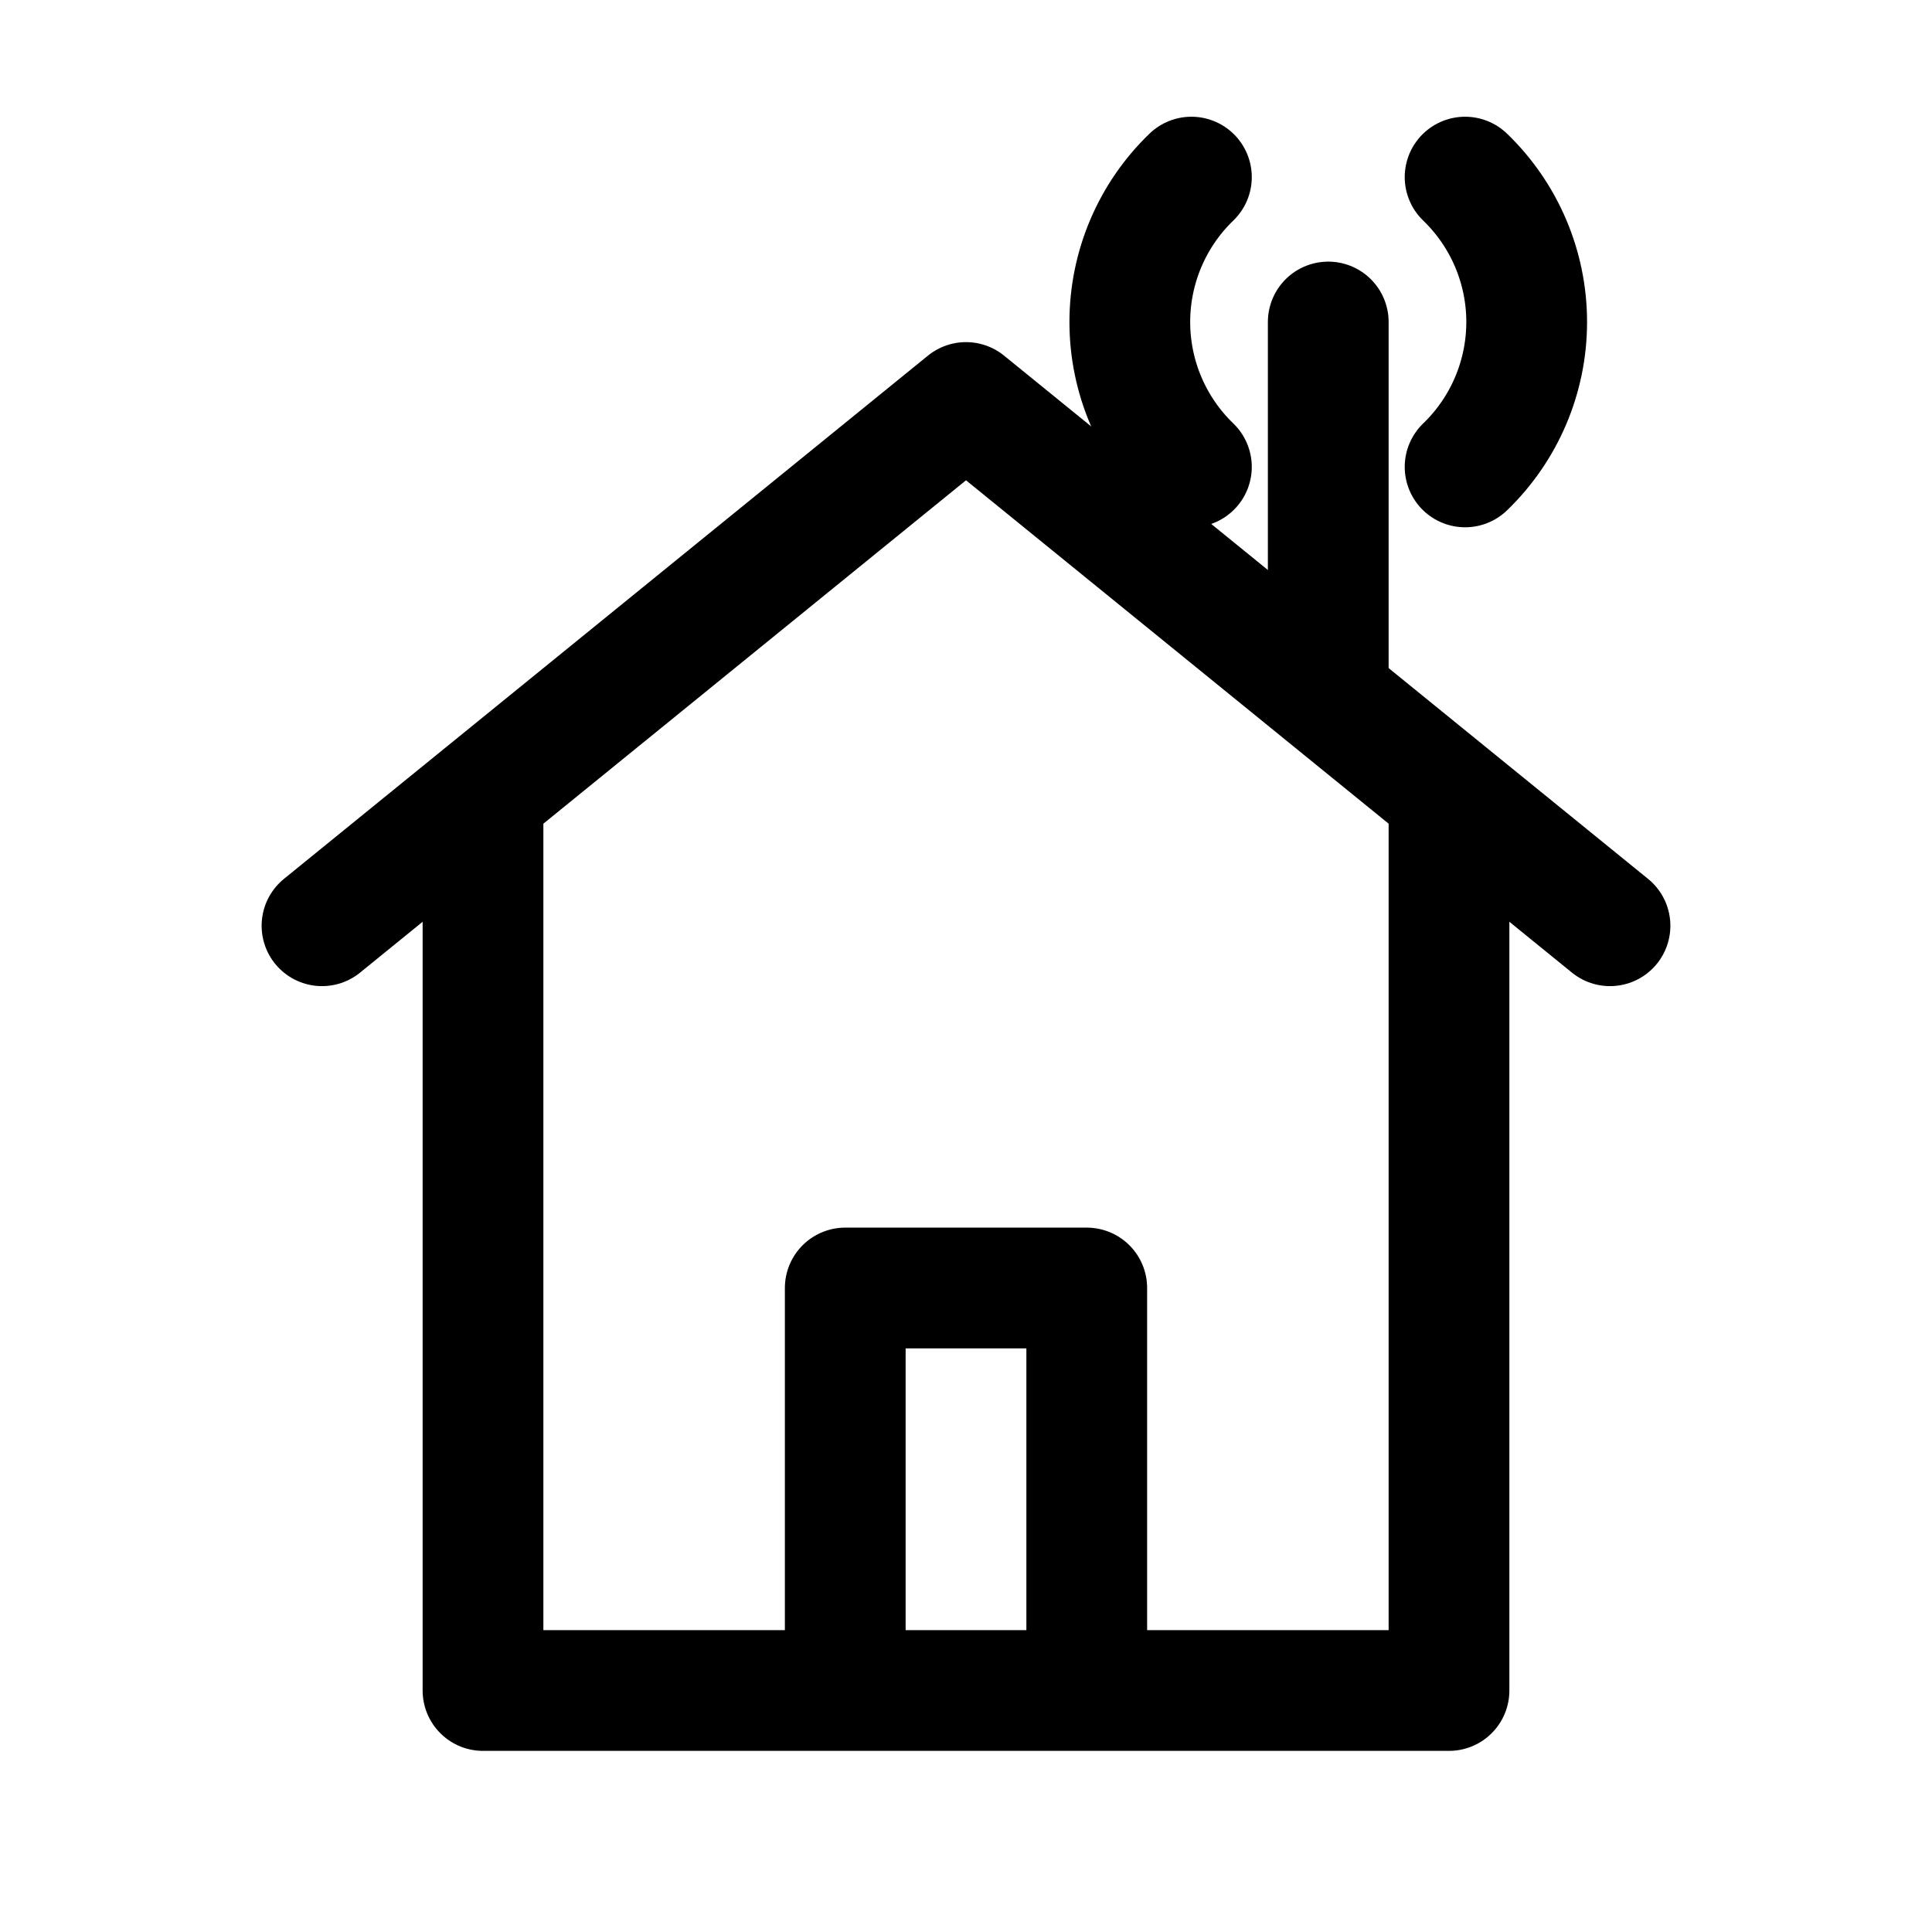
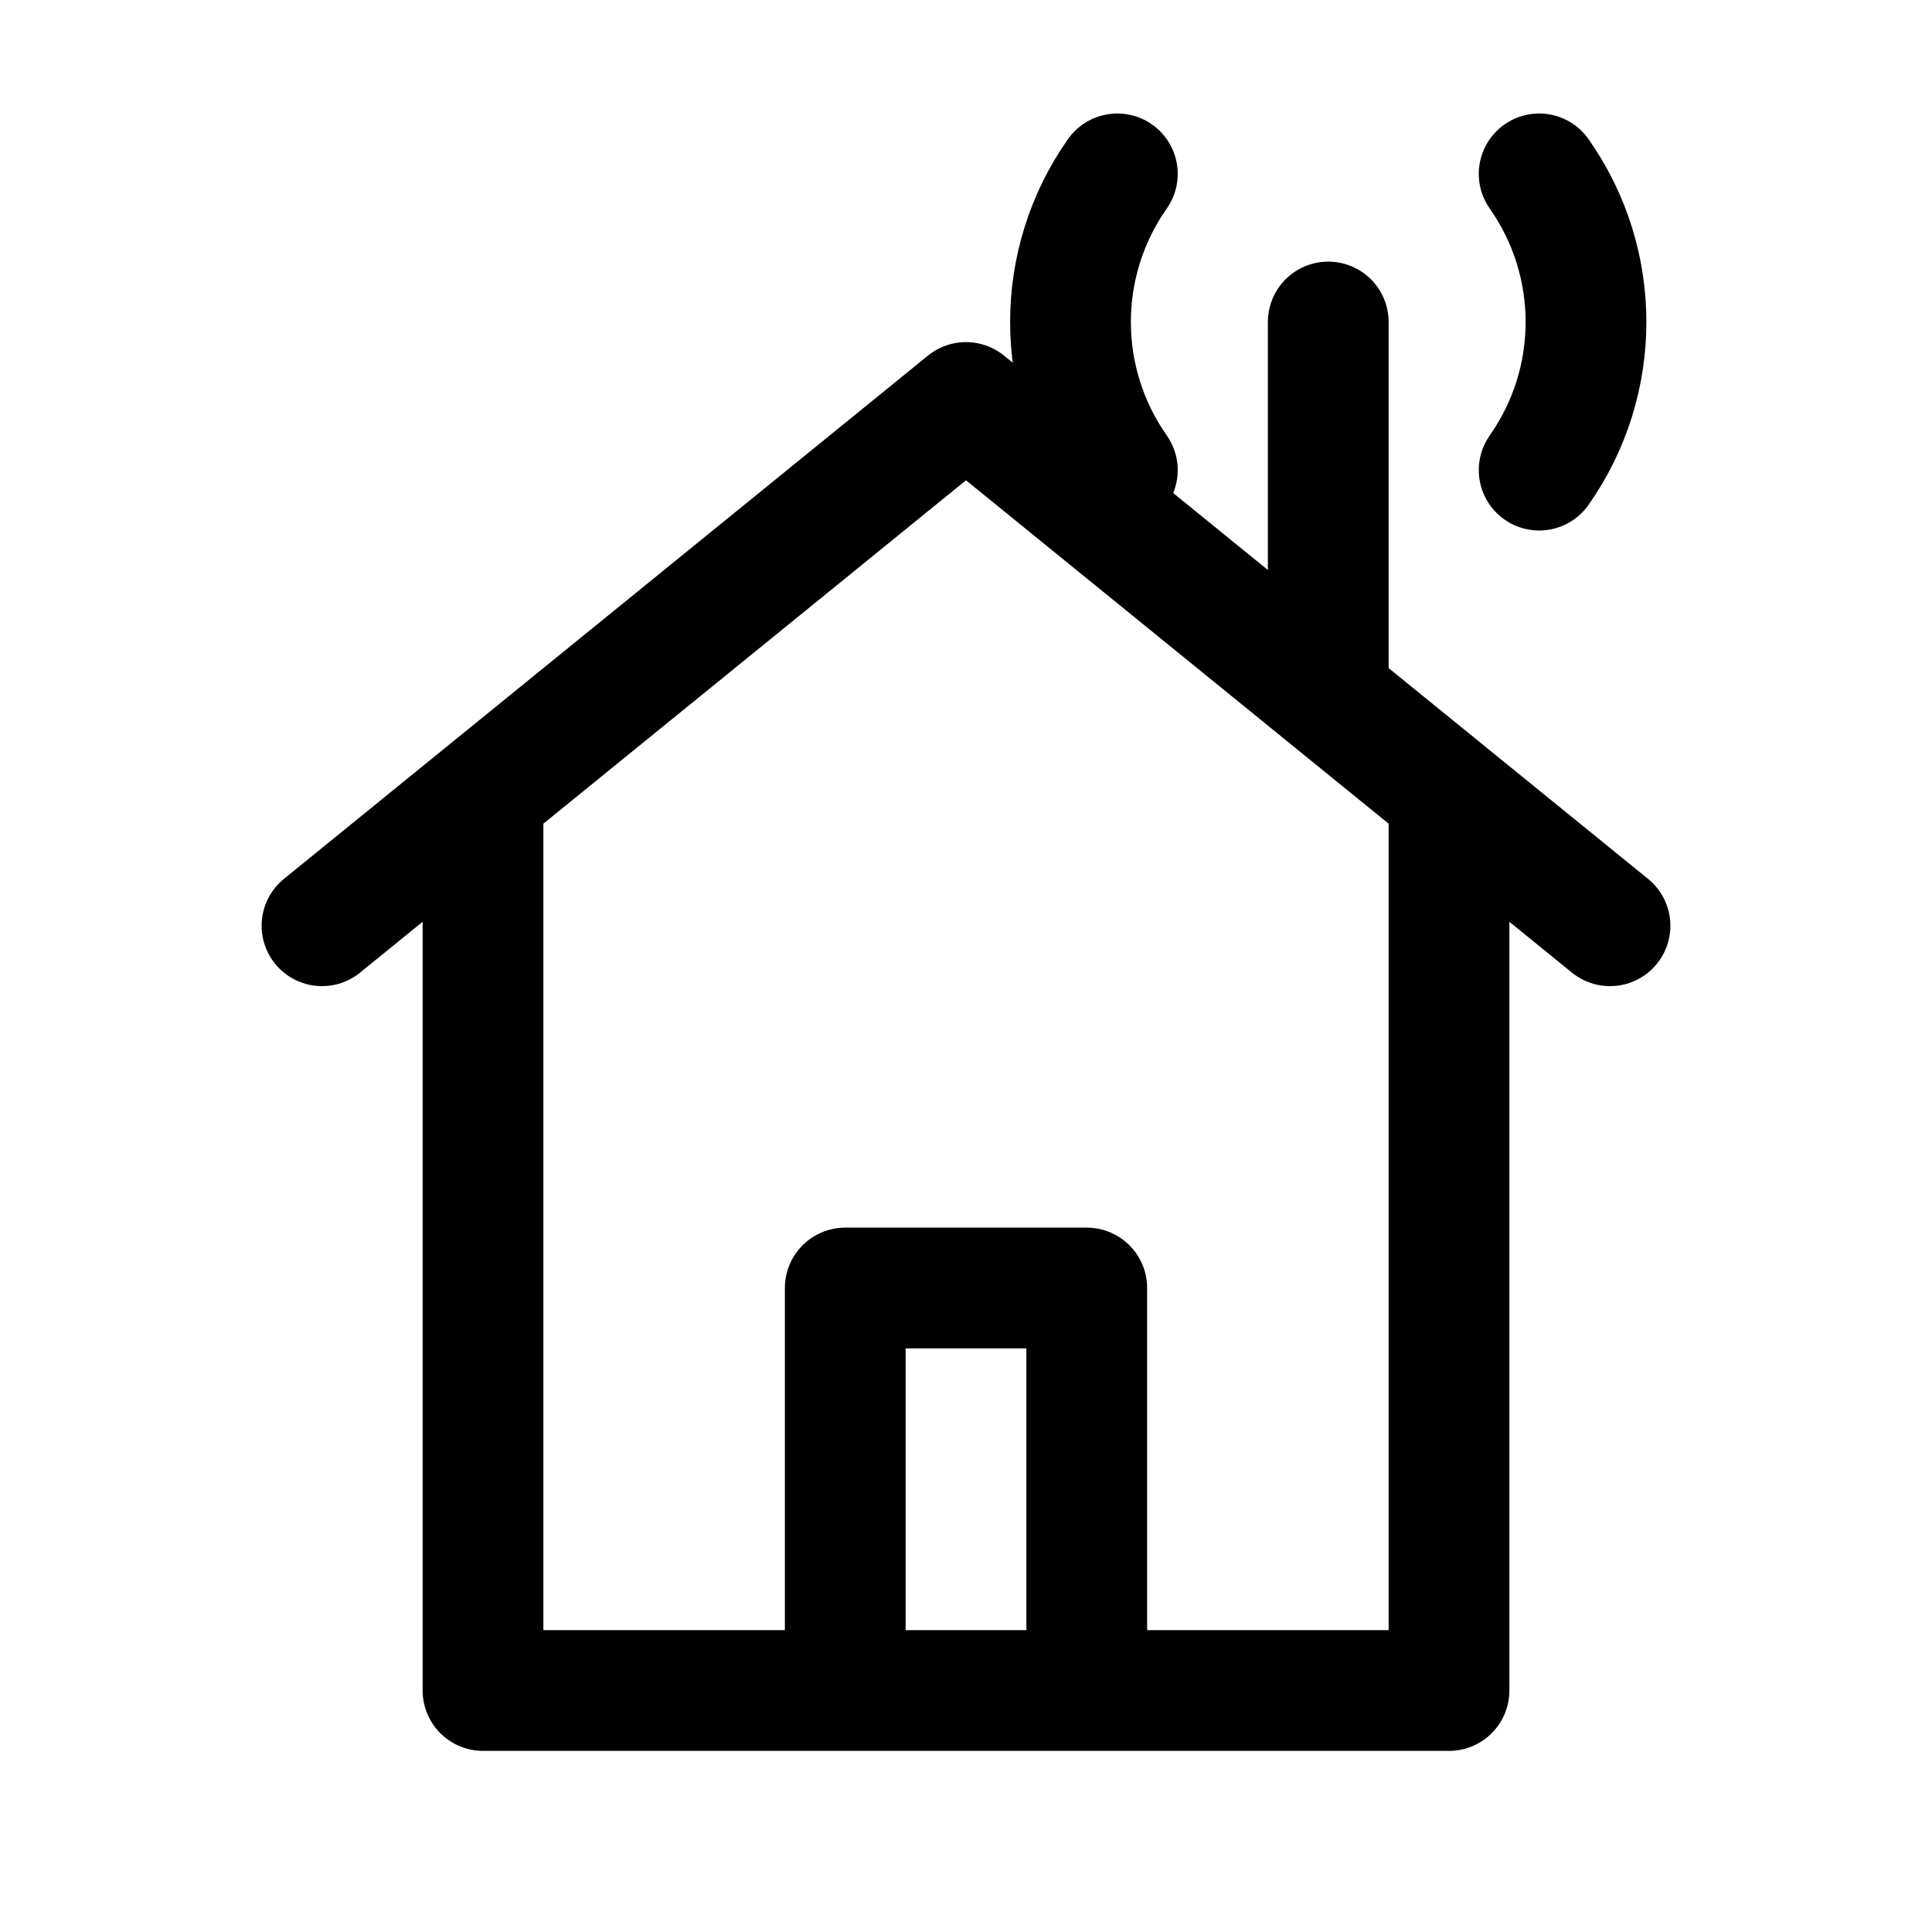
<svg xmlns="http://www.w3.org/2000/svg" viewBox="0 0 24 24" fill="none" stroke="currentColor" stroke-width="1.5" stroke-linecap="round" stroke-linejoin="round" data-title="Fixed wireless access (FWA)" data-tags="fwa, fixed wireless access, home broadband, 5g broadband, cpe, residential, wireless home">
  <path d="M4 11.5L12 5l8 6.5M6 10v11h12V10M10.5 21v-5h3v5" />
  <path d="M16.5 8.6V4" />
-   <path d="M14.8 2.2a2.5 2.5 0 0 0 0 3.6M18.2 2.2a2.5 2.5 0 0 1 0 3.6" />
+   <path d="M13.88 2.16a3.2 3.2 0 0 0 0 3.68M19.12 2.16a3.2 3.2 0 0 1 0 3.68" />
</svg>
